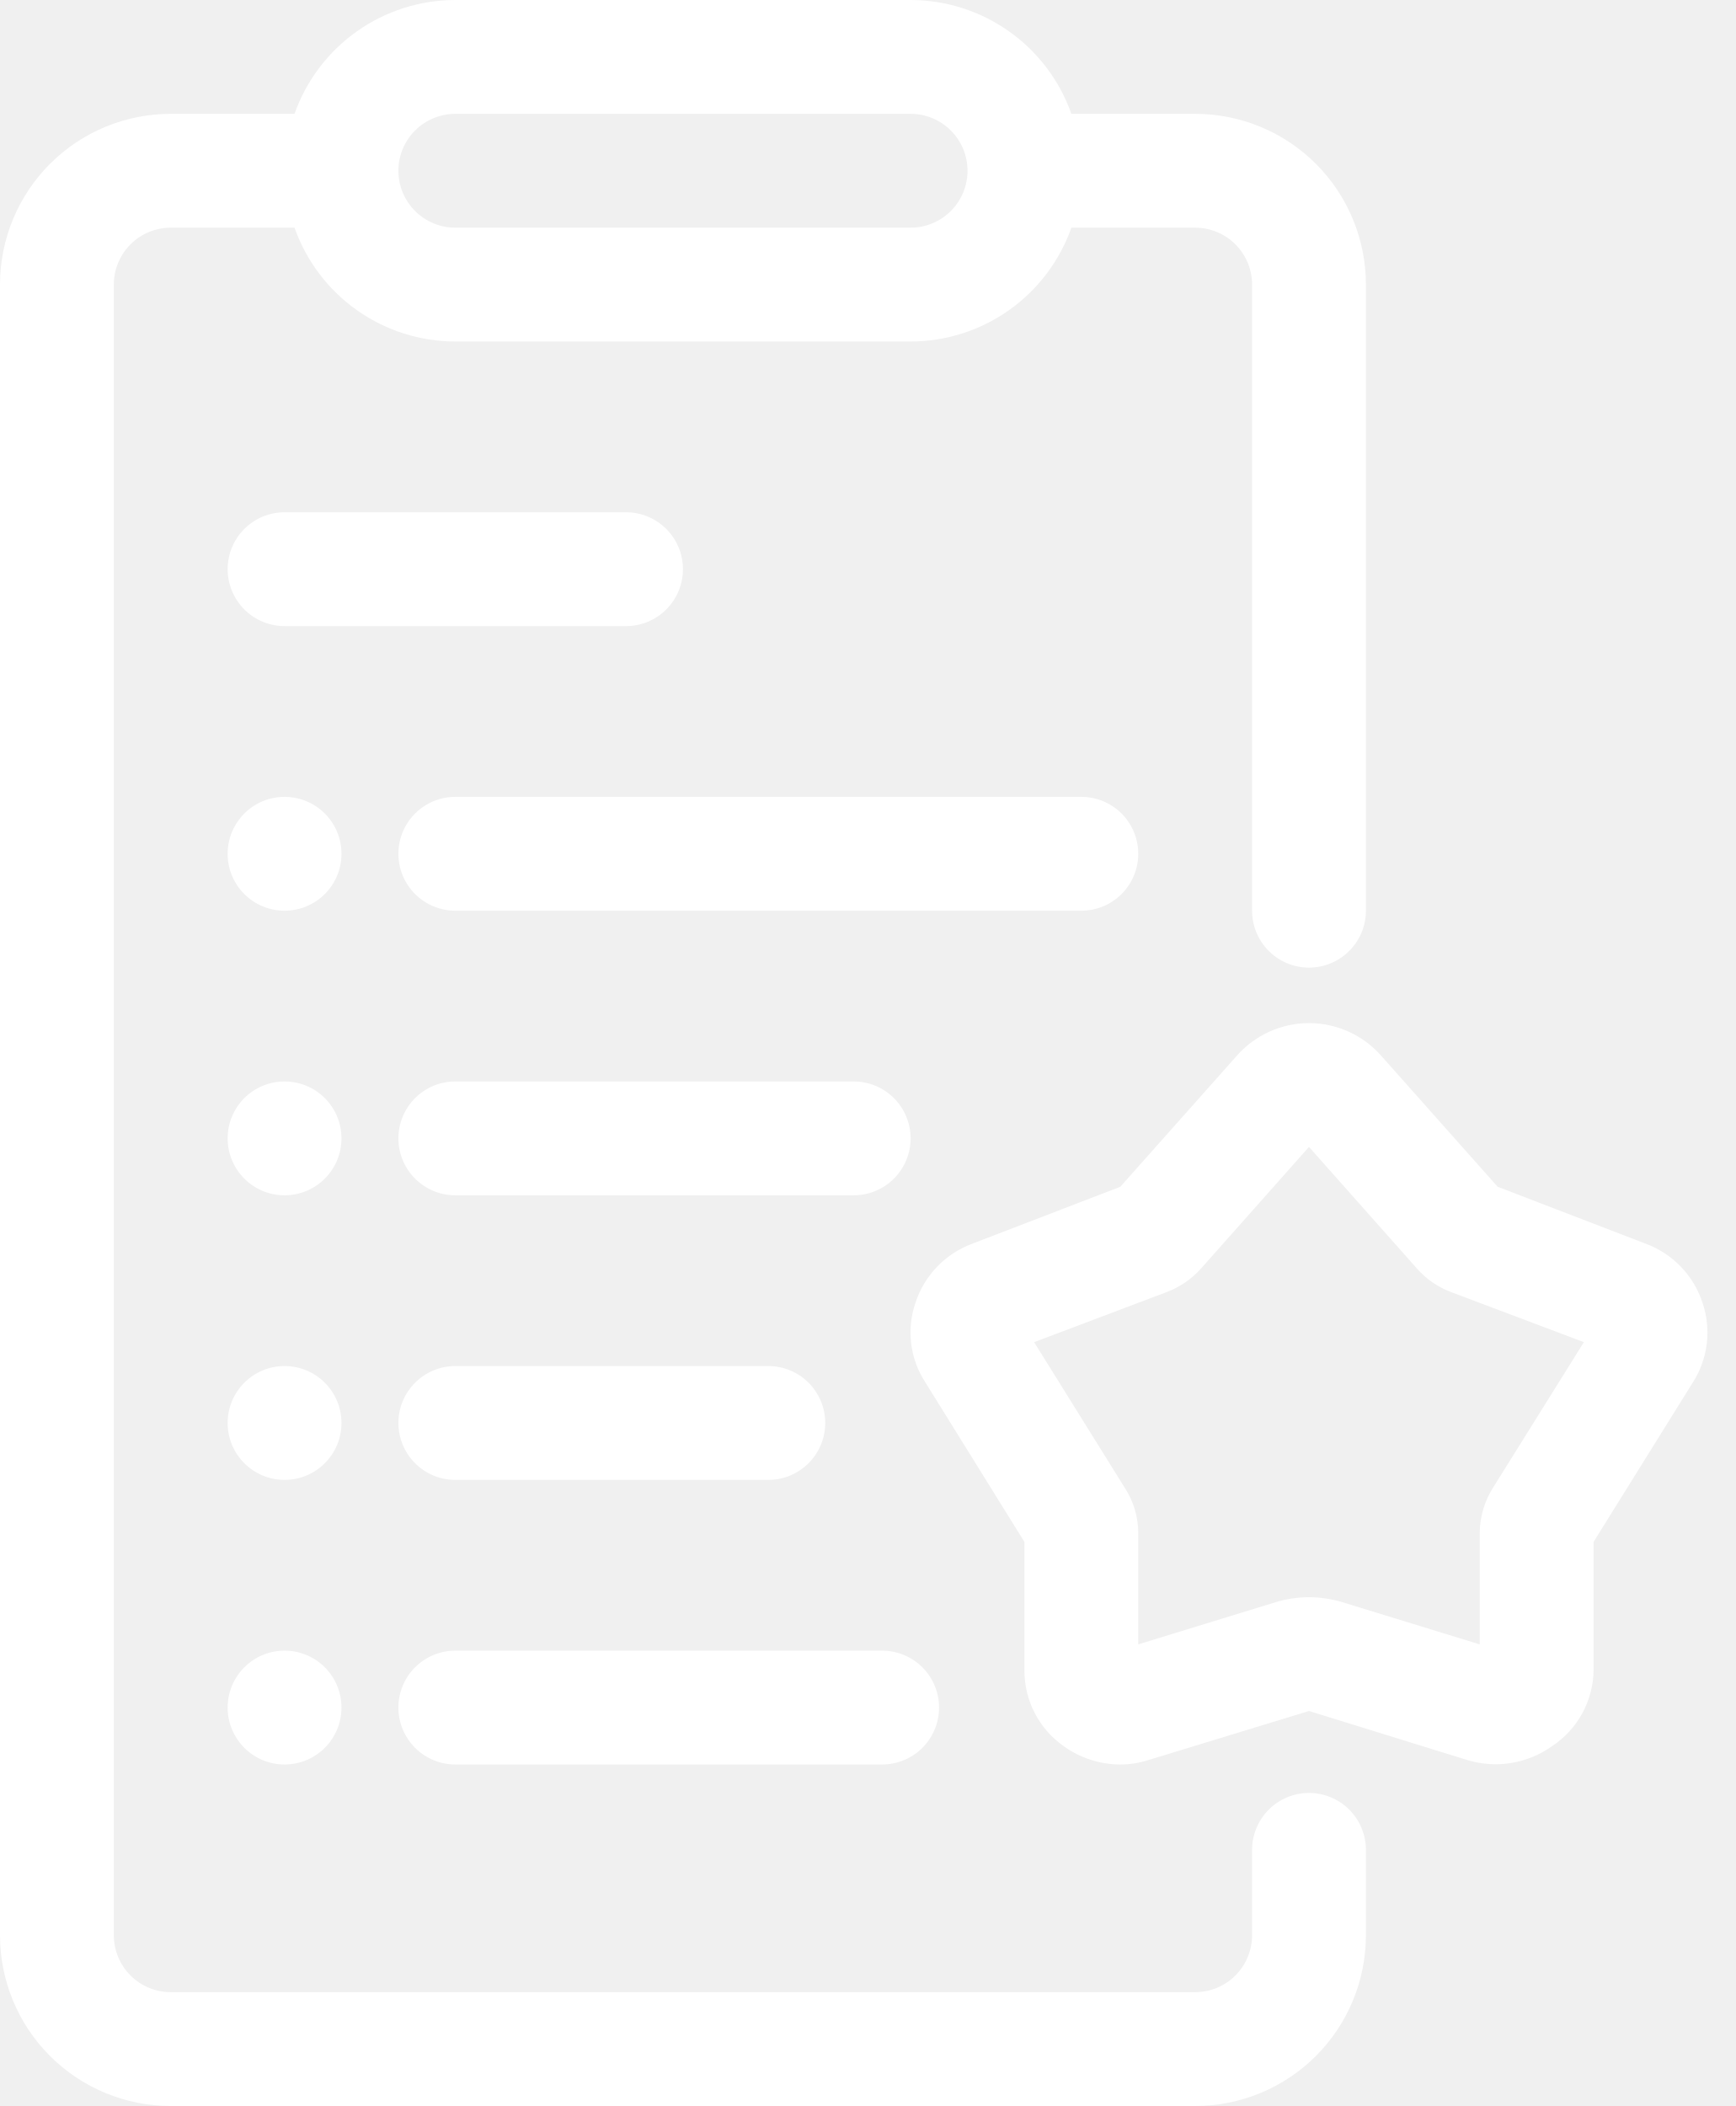
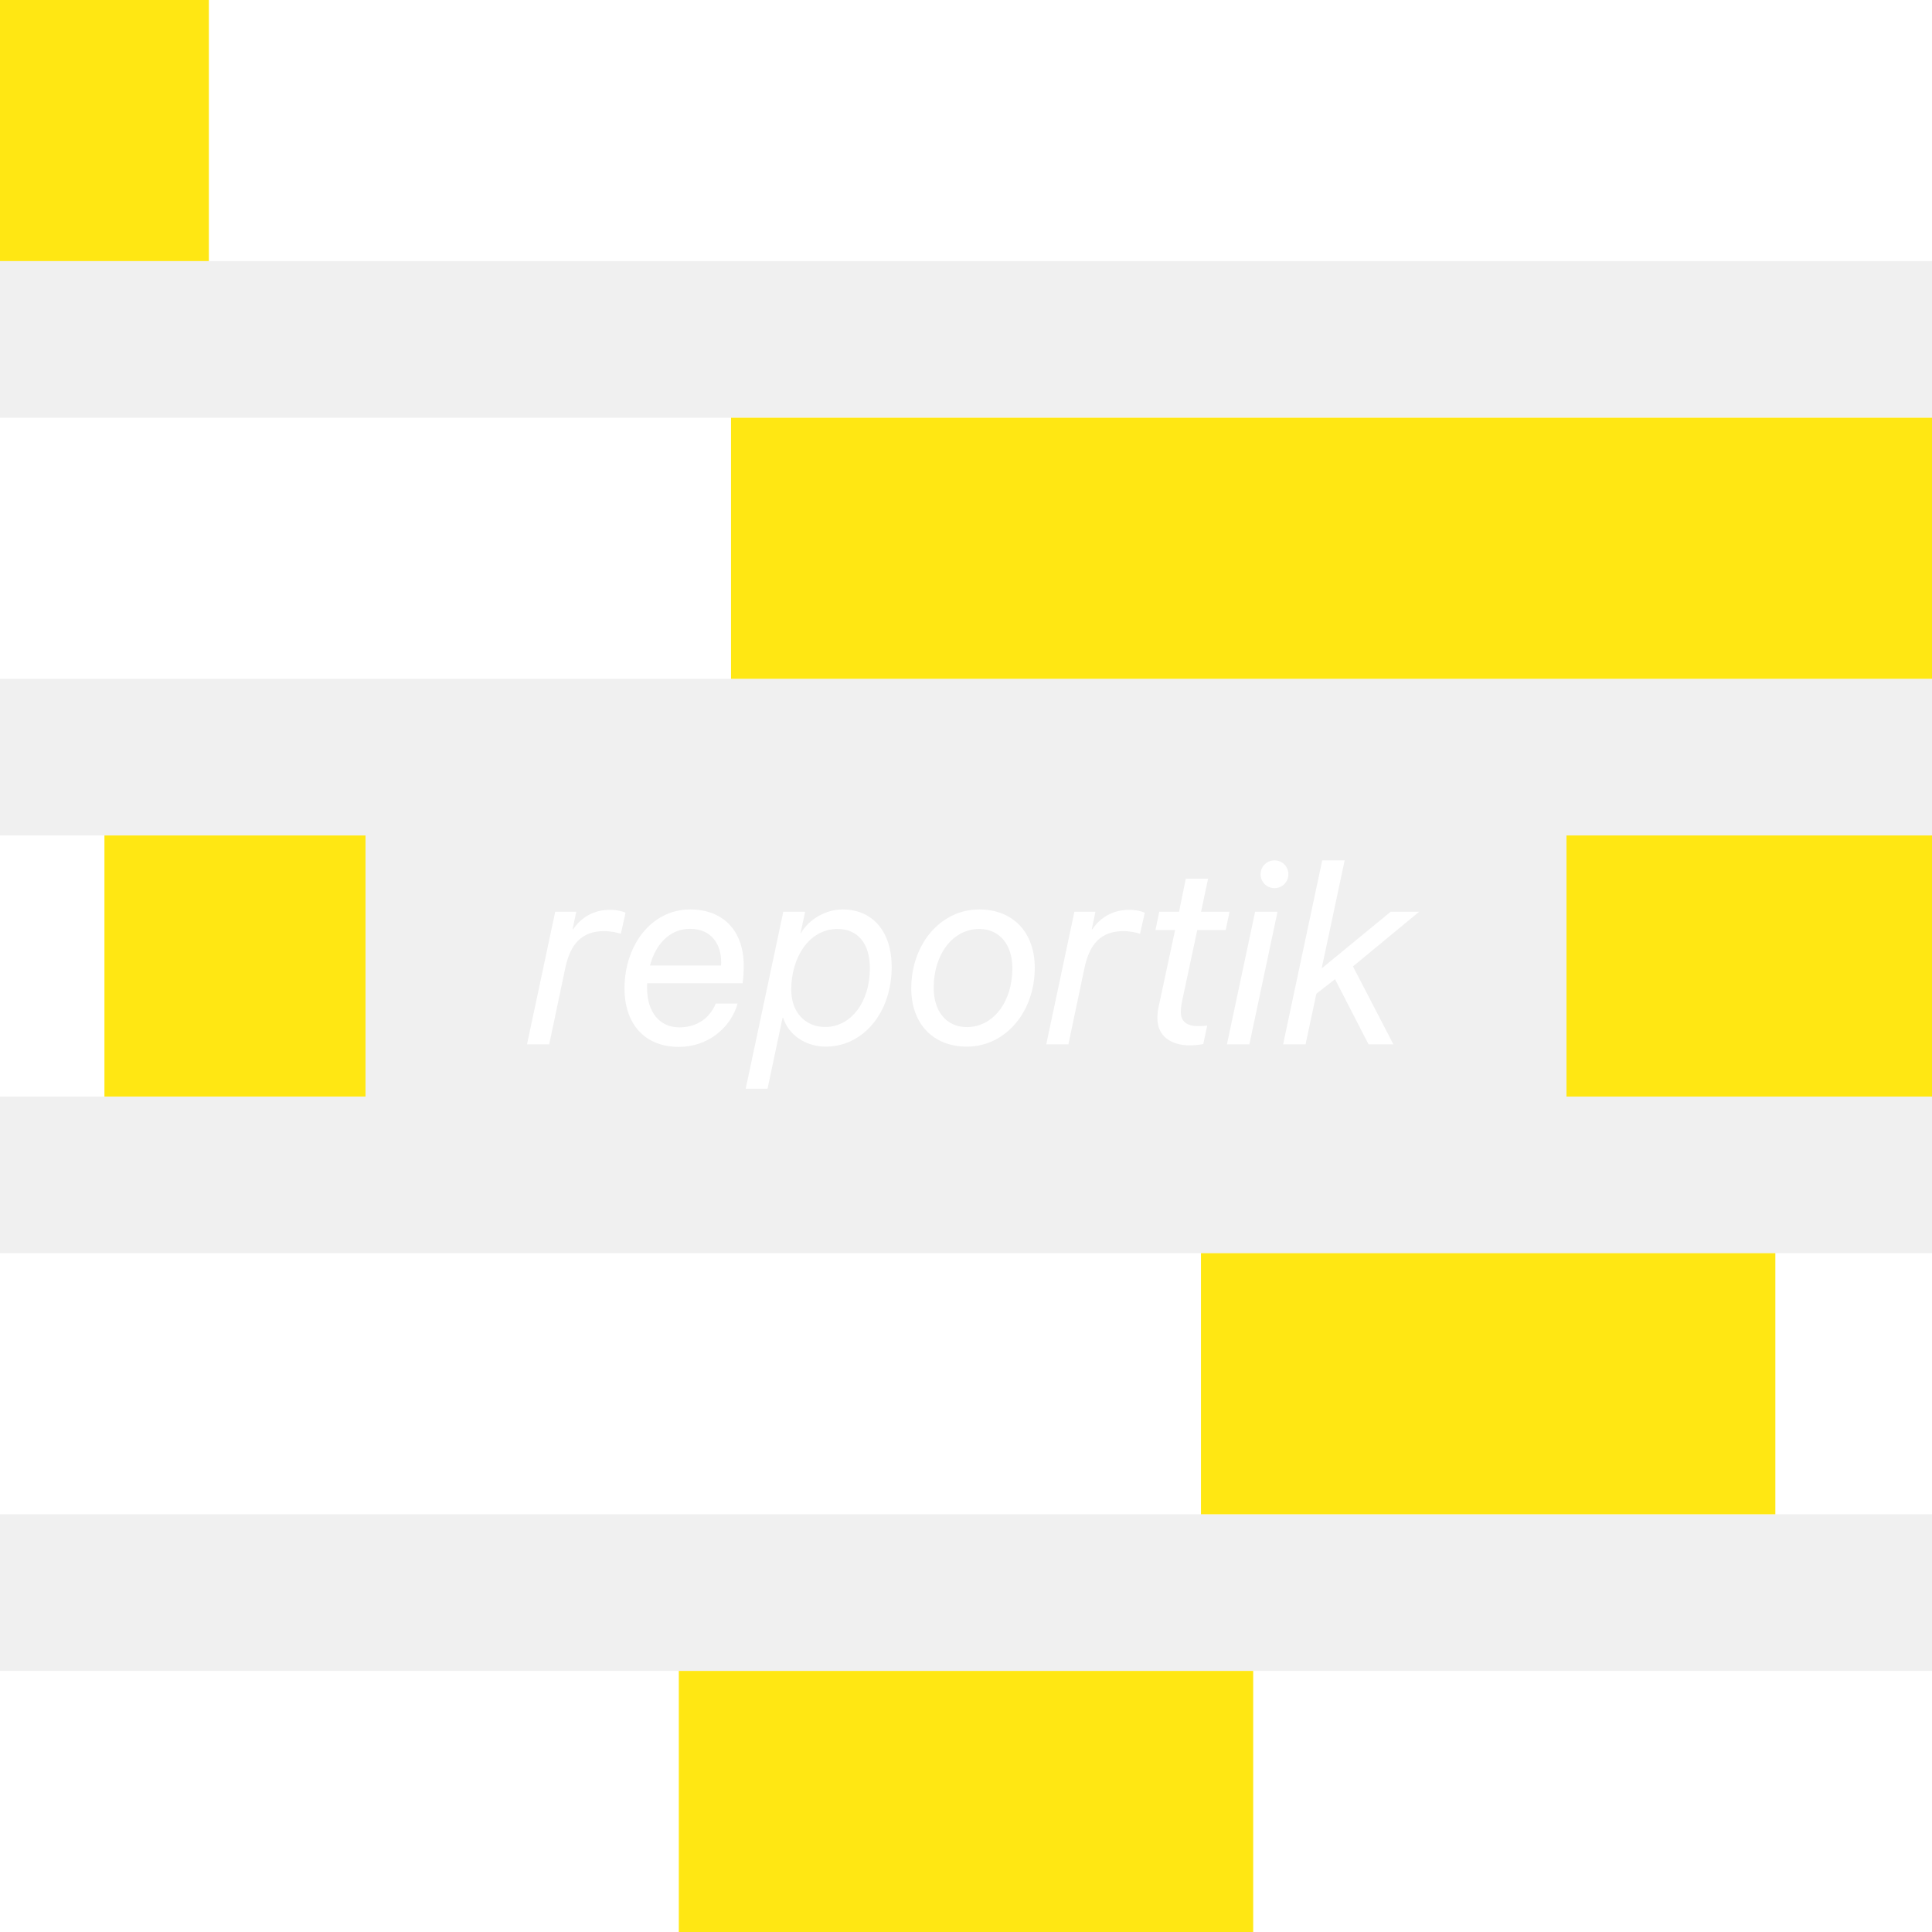
- <svg xmlns="http://www.w3.org/2000/svg" width="61" height="74" viewBox="0 0 61 74" fill="none">
-   <path d="M40 30C40 29.47 39.789 28.961 39.414 28.586C39.039 28.211 38.53 28 38 28H16C15.47 28 14.961 28.211 14.586 28.586C14.211 28.961 14 29.47 14 30C14 30.53 14.211 31.039 14.586 31.414C14.961 31.789 15.47 32 16 32H38C38.53 32 39.039 31.789 39.414 31.414C39.789 31.039 40 30.53 40 30Z" fill="white" />
-   <path d="M30 38H16C15.47 38 14.961 38.211 14.586 38.586C14.211 38.961 14 39.47 14 40C14 40.53 14.211 41.039 14.586 41.414C14.961 41.789 15.47 42 16 42H30C30.53 42 31.039 41.789 31.414 41.414C31.789 41.039 32 40.53 32 40C32 39.47 31.789 38.961 31.414 38.586C31.039 38.211 30.53 38 30 38Z" fill="white" />
-   <path d="M16 52H27C27.53 52 28.039 51.789 28.414 51.414C28.789 51.039 29 50.53 29 50C29 49.47 28.789 48.961 28.414 48.586C28.039 48.211 27.53 48 27 48H16C15.47 48 14.961 48.211 14.586 48.586C14.211 48.961 14 49.47 14 50C14 50.53 14.211 51.039 14.586 51.414C14.961 51.789 15.47 52 16 52Z" fill="white" />
-   <path d="M24 20C24 19.47 23.789 18.961 23.414 18.586C23.039 18.211 22.53 18 22 18H10C9.47 18 8.961 18.211 8.586 18.586C8.211 18.961 8 19.47 8 20C8 20.53 8.211 21.039 8.586 21.414C8.961 21.789 9.47 22 10 22H22C22.53 22 23.039 21.789 23.414 21.414C23.789 21.039 24 20.53 24 20Z" fill="white" />
-   <path d="M16 62H31C31.53 62 32.039 61.789 32.414 61.414C32.789 61.039 33 60.53 33 60C33 59.47 32.789 58.961 32.414 58.586C32.039 58.211 31.53 58 31 58H16C15.47 58 14.961 58.211 14.586 58.586C14.211 58.961 14 59.47 14 60C14 60.53 14.211 61.039 14.586 61.414C14.961 61.789 15.47 62 16 62Z" fill="white" />
-   <path d="M10 32C11.105 32 12 31.105 12 30C12 28.895 11.105 28 10 28C8.895 28 8 28.895 8 30C8 31.105 8.895 32 10 32Z" fill="white" />
-   <path d="M10 42C11.105 42 12 41.105 12 40C12 38.895 11.105 38 10 38C8.895 38 8 38.895 8 40C8 41.105 8.895 42 10 42Z" fill="white" />
-   <path d="M10 52C11.105 52 12 51.105 12 50C12 48.895 11.105 48 10 48C8.895 48 8 48.895 8 50C8 51.105 8.895 52 10 52Z" fill="white" />
-   <path d="M10 62C11.105 62 12 61.105 12 60C12 58.895 11.105 58 10 58C8.895 58 8 58.895 8 60C8 61.105 8.895 62 10 62Z" fill="white" />
-   <path d="M46 63C45.47 63 44.961 63.211 44.586 63.586C44.211 63.961 44 64.47 44 65V68C44 68.53 43.789 69.039 43.414 69.414C43.039 69.789 42.53 70 42 70H6C5.47 70 4.961 69.789 4.586 69.414C4.211 69.039 4 68.53 4 68V10C4 9.47 4.211 8.961 4.586 8.586C4.961 8.211 5.47 8 6 8H10.35C10.763 9.169 11.528 10.181 12.54 10.897C13.552 11.613 14.76 11.999 16 12H32C33.24 11.999 34.448 11.613 35.46 10.897C36.472 10.181 37.237 9.169 37.65 8H42C42.53 8 43.039 8.211 43.414 8.586C43.789 8.961 44 9.47 44 10V32C44 32.53 44.211 33.039 44.586 33.414C44.961 33.789 45.47 34 46 34C46.53 34 47.039 33.789 47.414 33.414C47.789 33.039 48 32.53 48 32V10C48 8.409 47.368 6.883 46.243 5.757C45.117 4.632 43.591 4 42 4H37.65C37.237 2.831 36.472 1.819 35.46 1.103C34.448 0.387 33.24 0.001 32 0H16C14.76 0.001 13.552 0.387 12.54 1.103C11.528 1.819 10.763 2.831 10.35 4H6C4.409 4 2.883 4.632 1.757 5.757C0.632 6.883 0 8.409 0 10V68C0 69.591 0.632 71.117 1.757 72.243C2.883 73.368 4.409 74 6 74H42C43.591 74 45.117 73.368 46.243 72.243C47.368 71.117 48 69.591 48 68V65C48 64.47 47.789 63.961 47.414 63.586C47.039 63.211 46.53 63 46 63ZM16 4H32C32.53 4 33.039 4.211 33.414 4.586C33.789 4.961 34 5.47 34 6C34 6.53 33.789 7.039 33.414 7.414C33.039 7.789 32.53 8 32 8H16C15.47 8 14.961 7.789 14.586 7.414C14.211 7.039 14 6.53 14 6C14 5.47 14.211 4.961 14.586 4.586C14.961 4.211 15.47 4 16 4Z" fill="white" />
-   <path d="M57.83 43.7L52.63 41.7L48.54 37.1C48.223 36.739 47.832 36.449 47.394 36.251C46.956 36.053 46.481 35.95 46 35.95C45.519 35.95 45.044 36.053 44.606 36.251C44.168 36.449 43.777 36.739 43.46 37.1L39.37 41.7L34.17 43.7C33.701 43.873 33.277 44.15 32.931 44.51C32.584 44.87 32.324 45.304 32.17 45.78C32.012 46.239 31.961 46.728 32.02 47.209C32.079 47.691 32.246 48.153 32.51 48.56L36 54.18V58.7C35.999 59.219 36.123 59.731 36.362 60.192C36.6 60.653 36.946 61.05 37.37 61.35C37.952 61.771 38.652 61.999 39.37 62C39.71 62 40.047 61.946 40.37 61.84L46 60.12L51.55 61.84C52.054 61.995 52.587 62.032 53.107 61.947C53.628 61.862 54.122 61.657 54.55 61.35C54.989 61.059 55.35 60.666 55.603 60.204C55.855 59.743 55.992 59.226 56 58.7V54.18L59.48 48.59C59.747 48.178 59.916 47.712 59.977 47.225C60.038 46.739 59.987 46.244 59.83 45.78C59.676 45.304 59.416 44.87 59.069 44.51C58.723 44.15 58.299 43.873 57.83 43.7ZM52.47 52.27C52.169 52.742 52.006 53.29 52 53.85V57.78L47.18 56.3C46.411 56.063 45.589 56.063 44.82 56.3L40 57.78V53.86C39.998 53.307 39.839 52.766 39.54 52.3L36.34 47.16L41 45.4C41.459 45.226 41.871 44.945 42.2 44.58L46 40.3L49.79 44.57C50.116 44.941 50.528 45.226 50.99 45.4L55.66 47.16L52.47 52.27Z" fill="white" />
+ <svg xmlns="http://www.w3.org/2000/svg" width="37" height="37" viewBox="0 0 37 37" fill="none">
+   <path d="M0 0H37V5H0V0Z" fill="white" />
+   <path d="M0 8H37V13H0V8Z" fill="white" />
+   <rect y="16" width="7" height="5" fill="white" />
+   <rect y="24" width="37" height="5" fill="white" />
+   <rect x="14" y="8" width="23" height="5" fill="#FFE713" />
+   <rect x="30" y="16" width="7" height="5" fill="#FFE713" />
+   <rect x="2" y="16" width="5" height="5" fill="#FFE713" />
+   <rect width="4" height="5" fill="#FFE713" />
+   <rect x="23" y="24" width="11" height="5" fill="#FFE713" />
+   <rect y="32" width="37" height="5" fill="white" />
+   <rect x="13" y="32" width="11" height="5" fill="#FFE713" />
+   <path d="M10.093 20H10.518L10.828 18.528C10.926 18.076 11.143 17.832 11.573 17.832C11.69 17.832 11.834 17.861 11.89 17.883L11.98 17.48C11.924 17.454 11.812 17.424 11.687 17.424C11.368 17.424 11.133 17.568 10.975 17.798H10.965L11.036 17.461H10.633L10.093 20Z" fill="white" />
+   <path d="M13.005 20.049C13.55 20.049 13.994 19.688 14.126 19.219H13.708C13.593 19.495 13.352 19.675 13.01 19.675C12.634 19.675 12.392 19.387 12.392 18.919C12.392 18.889 12.392 18.86 12.395 18.831H14.221C14.238 18.721 14.243 18.594 14.243 18.489C14.243 17.827 13.85 17.417 13.217 17.417C12.48 17.417 11.96 18.096 11.96 18.931C11.96 19.575 12.314 20.049 13.005 20.049ZM12.448 18.491C12.551 18.096 12.817 17.788 13.213 17.788C13.64 17.788 13.811 18.101 13.811 18.423C13.811 18.445 13.811 18.469 13.808 18.491H12.448Z" fill="white" />
+   <path d="M14.699 20.85L14.987 19.492H14.999C15.097 19.81 15.419 20.044 15.814 20.044C16.53 20.044 17.077 19.395 17.077 18.516C17.077 17.849 16.718 17.417 16.139 17.417C15.809 17.417 15.492 17.607 15.338 17.871H15.331L15.419 17.461H15.001L14.281 20.85H14.699ZM15.805 19.668C15.409 19.668 15.153 19.373 15.153 18.955C15.153 18.34 15.49 17.791 16.041 17.791C16.43 17.791 16.659 18.071 16.659 18.545C16.659 19.199 16.29 19.668 15.805 19.668Z" fill="white" />
+   <path d="M18.753 17.417C18.013 17.417 17.452 18.081 17.452 18.928C17.452 19.602 17.867 20.044 18.516 20.044C19.256 20.044 19.817 19.38 19.817 18.533C19.817 17.859 19.402 17.417 18.753 17.417ZM18.516 19.67C18.128 19.67 17.881 19.373 17.881 18.916C17.881 18.276 18.248 17.791 18.753 17.791C19.141 17.791 19.388 18.088 19.388 18.545C19.388 19.185 19.022 19.67 18.516 19.67Z" fill="white" />
+   <path d="M20.037 20H20.461L20.771 18.528C20.869 18.076 21.086 17.832 21.516 17.832C21.633 17.832 21.777 17.861 21.833 17.883L21.924 17.48C21.867 17.454 21.755 17.424 21.631 17.424C21.311 17.424 21.076 17.568 20.918 17.798H20.908L20.979 17.461H20.576L20.037 20Z" fill="white" />
+   <path d="M22.787 20.02C22.873 20.02 22.958 20.01 23.044 19.995L23.119 19.641C23.063 19.648 23.019 19.651 22.944 19.651C22.743 19.651 22.614 19.573 22.614 19.38C22.614 19.316 22.624 19.241 22.643 19.15L22.929 17.812H23.473L23.547 17.461H23.002L23.136 16.829H22.709L22.58 17.461H22.201L22.128 17.812H22.504L22.189 19.282C22.172 19.36 22.165 19.434 22.165 19.5C22.165 19.849 22.433 20.02 22.787 20.02Z" fill="white" />
+   <path d="M24.408 17.009C24.556 17.009 24.674 16.89 24.674 16.743C24.674 16.594 24.556 16.477 24.408 16.477C24.261 16.477 24.142 16.594 24.142 16.743C24.142 16.89 24.261 17.009 24.408 17.009ZM23.497 20H23.927L24.466 17.461H24.037L23.497 20Z" fill="white" />
+   <path d="M25.003 20L25.21 19.031L25.567 18.752L26.209 20H26.685L25.911 18.508L27.178 17.461H26.633L25.322 18.538H25.313L25.752 16.477H25.322L24.573 20H25.003Z" fill="white" />
</svg>
